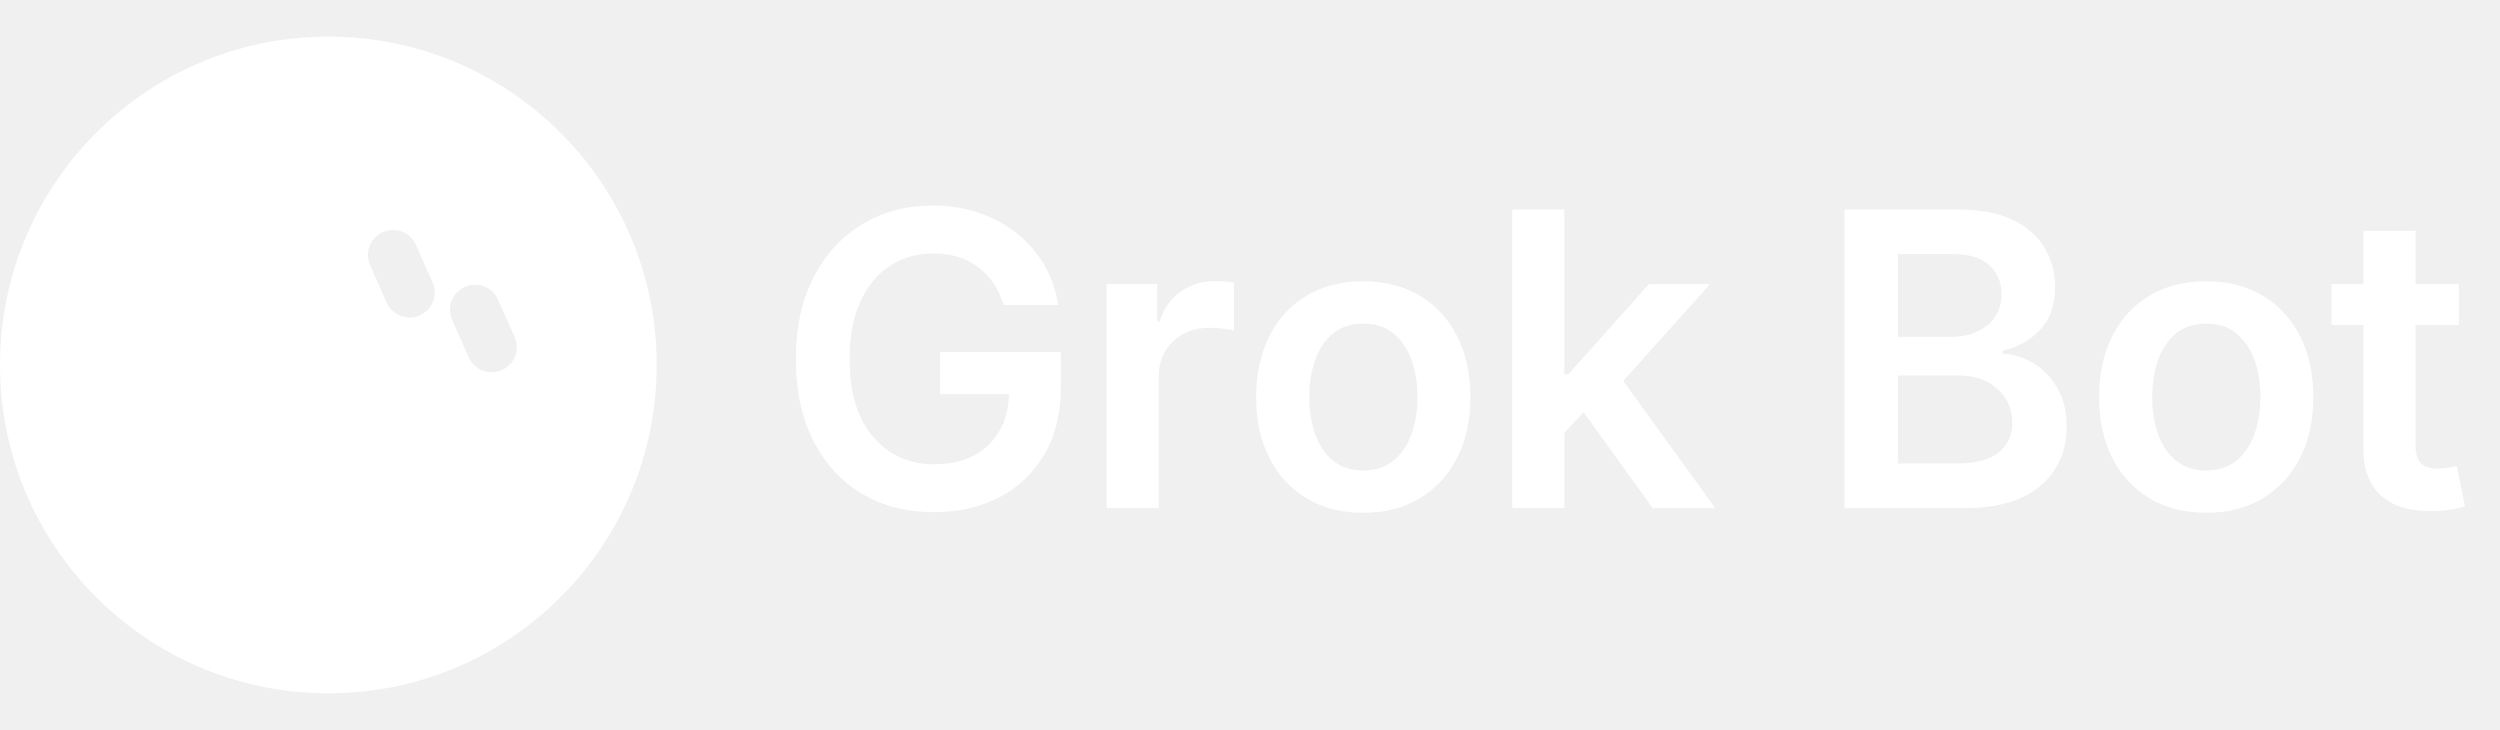
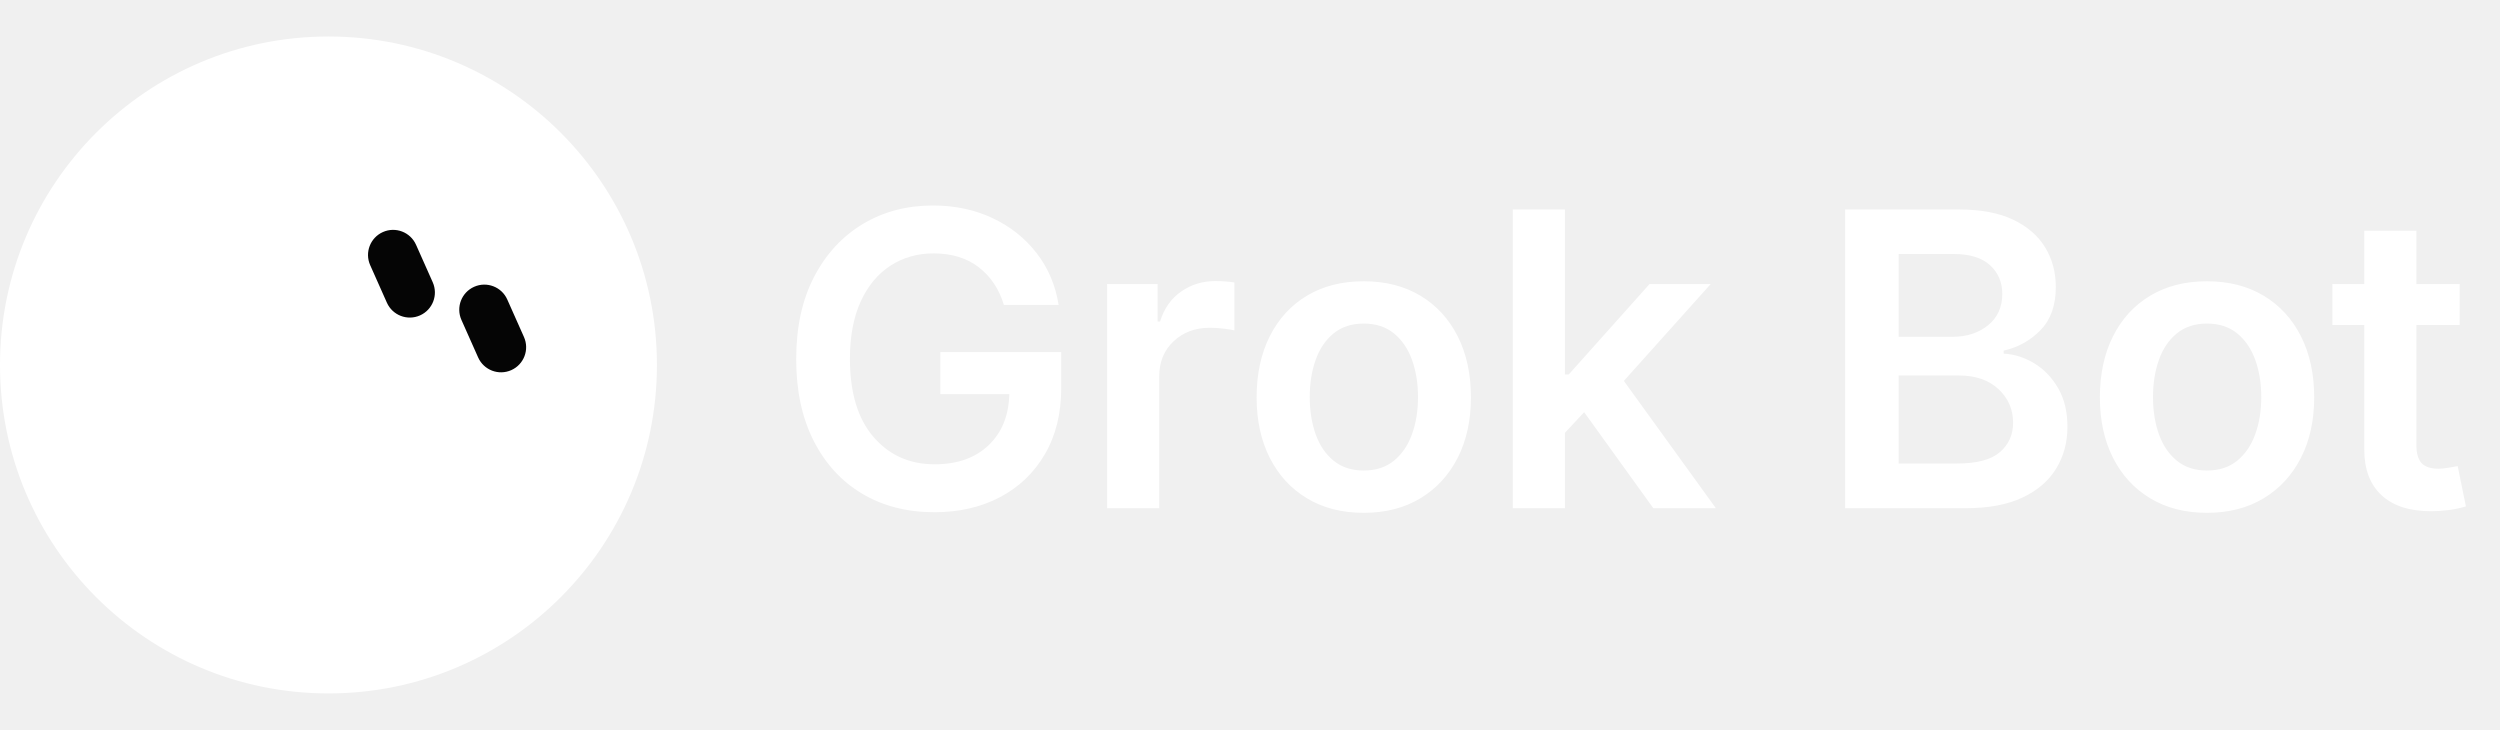
- <svg xmlns="http://www.w3.org/2000/svg" width="548" height="160" viewBox="0 0 548.2 160" fill="none">
-   <path fill="white" fill-rule="evenodd" d="M0,80a72,72 0 1 0 144,0a72,72 0 1 0 -144,0 M81.145,58.126 A5.500,5.500 -24.000 0 1 91.194,53.652 L94.855,61.874 A5.500,5.500 -24.000 0 1 84.806,66.348 Z M99.145,70.126 A5.500,5.500 -24.000 0 1 109.194,65.652 L112.855,73.874 A5.500,5.500 -24.000 0 1 102.806,78.348 Z" />
-   <path fill="white" d="M204.849 112.279Q195.796 112.279 188.984 108.214Q182.173 104.149 178.35 96.612Q174.526 89.076 174.526 78.749Q174.526 68.202 178.459 60.665Q182.393 53.129 189.16 49.086Q195.928 45.043 204.497 45.043Q211.704 45.043 217.571 47.811Q223.438 50.58 227.239 55.502Q231.04 60.423 232.051 66.839H220.054Q218.472 61.61 214.539 58.578Q210.605 55.546 204.629 55.546Q199.355 55.546 195.203 58.226Q191.05 60.907 188.677 66.07Q186.304 71.234 186.304 78.661Q186.304 89.779 191.467 95.777Q196.631 101.776 204.893 101.776Q212.275 101.776 216.67 97.623Q221.064 93.47 221.24 86.395H206.123V77.167H232.622V85.033Q232.622 93.426 229.041 99.557Q225.459 105.687 219.197 108.983Q212.935 112.279 204.849 112.279ZM242.677 111.4V62.269H253.751V70.487H254.278Q255.596 66.224 258.892 63.917Q262.188 61.61 266.407 61.61Q268.604 61.61 270.582 61.918V72.421Q269.879 72.245 268.297 72.047Q266.715 71.849 265.177 71.849Q260.387 71.849 257.244 74.816Q254.102 77.782 254.102 82.484V111.4ZM298.918 112.411Q291.754 112.411 286.481 109.225Q281.208 106.039 278.329 100.348Q275.451 94.657 275.451 87.098Q275.451 79.452 278.329 73.717Q281.208 67.982 286.481 64.818Q291.754 61.654 298.918 61.654Q306.081 61.654 311.354 64.818Q316.628 67.982 319.528 73.717Q322.428 79.452 322.428 87.098Q322.428 94.657 319.528 100.348Q316.628 106.039 311.354 109.225Q306.081 112.411 298.918 112.411ZM298.918 103.138Q302.917 103.138 305.553 100.985Q308.19 98.832 309.508 95.184Q310.827 91.537 310.827 87.054Q310.827 82.528 309.508 78.88Q308.19 75.233 305.553 73.08Q302.917 70.926 298.918 70.926Q294.962 70.926 292.326 73.08Q289.689 75.233 288.393 78.88Q287.096 82.528 287.096 87.054Q287.096 91.537 288.393 95.184Q289.689 98.832 292.326 100.985Q294.962 103.138 298.918 103.138ZM331.604 111.4V45.921H343.03V82.088H343.865L361.575 62.269H374.978L355.95 83.495L376.121 111.4H362.41L347.248 90.35L343.03 94.877V111.4ZM404.447 111.4V45.921H429.496Q436.571 45.921 441.251 48.141Q445.932 50.36 448.283 54.205Q450.634 58.05 450.634 62.928Q450.634 68.905 447.316 72.333Q443.998 75.76 439.208 76.859V77.518Q442.68 77.694 445.888 79.628Q449.096 81.561 451.139 85.077Q453.183 88.592 453.183 93.558Q453.183 98.656 450.722 102.699Q448.261 106.742 443.317 109.071Q438.373 111.4 430.858 111.4ZM416.181 101.6H429.013Q435.517 101.6 438.395 99.095Q441.273 96.59 441.273 92.679Q441.273 88.285 438.065 85.296Q434.857 82.308 429.408 82.308H416.181ZM416.181 73.827H428.002Q432.66 73.827 435.78 71.3Q438.9 68.773 438.9 64.422Q438.9 60.599 436.22 58.138Q433.539 55.677 428.266 55.677H416.181ZM483.76 112.411Q476.596 112.411 471.323 109.225Q466.05 106.039 463.171 100.348Q460.293 94.657 460.293 87.098Q460.293 79.452 463.171 73.717Q466.05 67.982 471.323 64.818Q476.596 61.654 483.76 61.654Q490.923 61.654 496.196 64.818Q501.47 67.982 504.37 73.717Q507.27 79.452 507.27 87.098Q507.27 94.657 504.37 100.348Q501.47 106.039 496.196 109.225Q490.923 112.411 483.76 112.411ZM483.76 103.138Q487.759 103.138 490.395 100.985Q493.032 98.832 494.35 95.184Q495.669 91.537 495.669 87.054Q495.669 82.528 494.35 78.88Q493.032 75.233 490.395 73.08Q487.759 70.926 483.76 70.926Q479.804 70.926 477.168 73.08Q474.531 75.233 473.235 78.88Q471.938 82.528 471.938 87.054Q471.938 91.537 473.235 95.184Q474.531 98.832 477.168 100.985Q479.804 103.138 483.76 103.138ZM539.166 62.269V71.234H529.673V97.557Q529.673 100.238 530.794 101.49Q531.915 102.743 534.551 102.743Q535.342 102.743 536.617 102.545Q537.891 102.347 538.726 102.171L540.528 111.004Q538.638 111.576 536.661 111.817Q534.683 112.059 532.881 112.059Q525.806 112.059 522.027 108.544Q518.248 105.028 518.248 98.524V71.234H511.26V62.269H518.248V50.58H529.673V62.269Z" />
+ <svg xmlns="http://www.w3.org/2000/svg" width="548" height="160" viewBox="0 0 548 160" fill="none">
+   <circle cx="72" cy="80" r="72" fill="white" />
+   <g fill="#050505" transform="rotate(-24 88 60)">
+     <rect x="82.5" y="50" width="11" height="20" rx="5.5" />
+   </g>
+   <g fill="#050505" transform="rotate(-24 108 72)">
+     <rect x="102.5" y="62" width="11" height="20" rx="5.5" />
+   </g>
+   <path fill="white" d="M204.849 112.279Q195.796 112.279 188.984 108.214Q182.173 104.149 178.35 96.612Q174.526 89.076 174.526 78.749Q174.526 68.202 178.459 60.665Q182.393 53.129 189.16 49.086Q195.928 45.043 204.497 45.043Q211.704 45.043 217.571 47.811Q223.438 50.58 227.239 55.502Q231.04 60.423 232.051 66.839H220.054Q218.472 61.61 214.539 58.578Q210.605 55.546 204.629 55.546Q199.355 55.546 195.203 58.226Q191.05 60.907 188.677 66.07Q186.304 71.234 186.304 78.661Q186.304 89.779 191.467 95.777Q196.631 101.776 204.893 101.776Q212.275 101.776 216.67 97.623Q221.064 93.47 221.24 86.395H206.123V77.167H232.622V85.033Q232.622 93.426 229.041 99.557Q225.459 105.687 219.197 108.983Q212.935 112.279 204.849 112.279ZM242.677 111.4V62.269H253.751V70.487H254.278Q255.596 66.224 258.892 63.917Q262.188 61.61 266.407 61.61Q268.604 61.61 270.582 61.918V72.421Q269.879 72.245 268.297 72.047Q266.715 71.849 265.177 71.849Q260.387 71.849 257.244 74.816Q254.102 77.782 254.102 82.484V111.4ZM298.918 112.411Q291.754 112.411 286.481 109.225Q281.208 106.039 278.329 100.348Q275.451 94.657 275.451 87.098Q275.451 79.452 278.329 73.717Q281.208 67.982 286.481 64.818Q291.754 61.654 298.918 61.654Q306.081 61.654 311.354 64.818Q316.628 67.982 319.528 73.717Q322.428 79.452 322.428 87.098Q322.428 94.657 319.528 100.348Q316.628 106.039 311.354 109.225Q306.081 112.411 298.918 112.411ZM298.918 103.138Q302.917 103.138 305.553 100.985Q308.19 98.832 309.508 95.184Q310.827 91.537 310.827 87.054Q310.827 82.528 309.508 78.88Q308.19 75.233 305.553 73.08Q302.917 70.926 298.918 70.926Q294.963 70.926 292.326 73.08Q289.689 75.233 288.393 78.88Q287.096 82.528 287.096 87.054Q287.096 91.537 288.393 95.184Q289.689 98.832 292.326 100.985Q294.963 103.138 298.918 103.138ZM331.604 111.4V45.921H343.03V82.088H343.865L361.575 62.269H374.978L355.95 83.495L376.121 111.4H362.41L347.248 90.35L343.03 94.877V111.4ZM404.447 111.4V45.921H429.496Q436.571 45.921 441.251 48.141Q445.932 50.36 448.283 54.205Q450.634 58.05 450.634 62.928Q450.634 68.905 447.316 72.333Q443.998 75.76 439.208 76.859V77.518Q442.68 77.694 445.888 79.628Q449.096 81.561 451.139 85.077Q453.183 88.592 453.183 93.558Q453.183 98.656 450.722 102.699Q448.261 106.742 443.317 109.071Q438.373 111.4 430.858 111.4ZM416.181 101.6H429.013Q435.517 101.6 438.395 99.095Q441.273 96.59 441.273 92.679Q441.273 88.285 438.065 85.296Q434.857 82.308 429.408 82.308H416.181ZM416.181 73.827H428.002Q432.66 73.827 435.78 71.3Q438.9 68.773 438.9 64.422Q438.9 60.599 436.22 58.138Q433.539 55.677 428.266 55.677H416.181ZM483.76 112.411Q476.596 112.411 471.323 109.225Q466.05 106.039 463.171 100.348Q460.293 94.657 460.293 87.098Q460.293 79.452 463.171 73.717Q466.05 67.982 471.323 64.818Q476.596 61.654 483.76 61.654Q490.923 61.654 496.196 64.818Q501.47 67.982 504.37 73.717Q507.27 79.452 507.27 87.098Q507.27 94.657 504.37 100.348Q501.47 106.039 496.196 109.225Q490.923 112.411 483.76 112.411ZM483.76 103.138Q487.759 103.138 490.395 100.985Q493.032 98.832 494.35 95.184Q495.669 91.537 495.669 87.054Q495.669 82.528 494.35 78.88Q493.032 75.233 490.395 73.08Q487.759 70.926 483.76 70.926Q479.804 70.926 477.168 73.08Q474.531 75.233 473.235 78.88Q471.938 82.528 471.938 87.054Q471.938 91.537 473.235 95.184Q474.531 98.832 477.168 100.985Q479.804 103.138 483.76 103.138ZM539.166 62.269V71.234H529.673V97.557Q529.673 100.238 530.794 101.49Q531.915 102.743 534.551 102.743Q535.342 102.743 536.617 102.545Q537.891 102.347 538.726 102.171L540.528 111.004Q538.638 111.576 536.661 111.817Q534.683 112.059 532.881 112.059Q525.806 112.059 522.027 108.544Q518.248 105.028 518.248 98.524V71.234H511.26V62.269H518.248V50.58H529.673V62.269Z" />
</svg>
